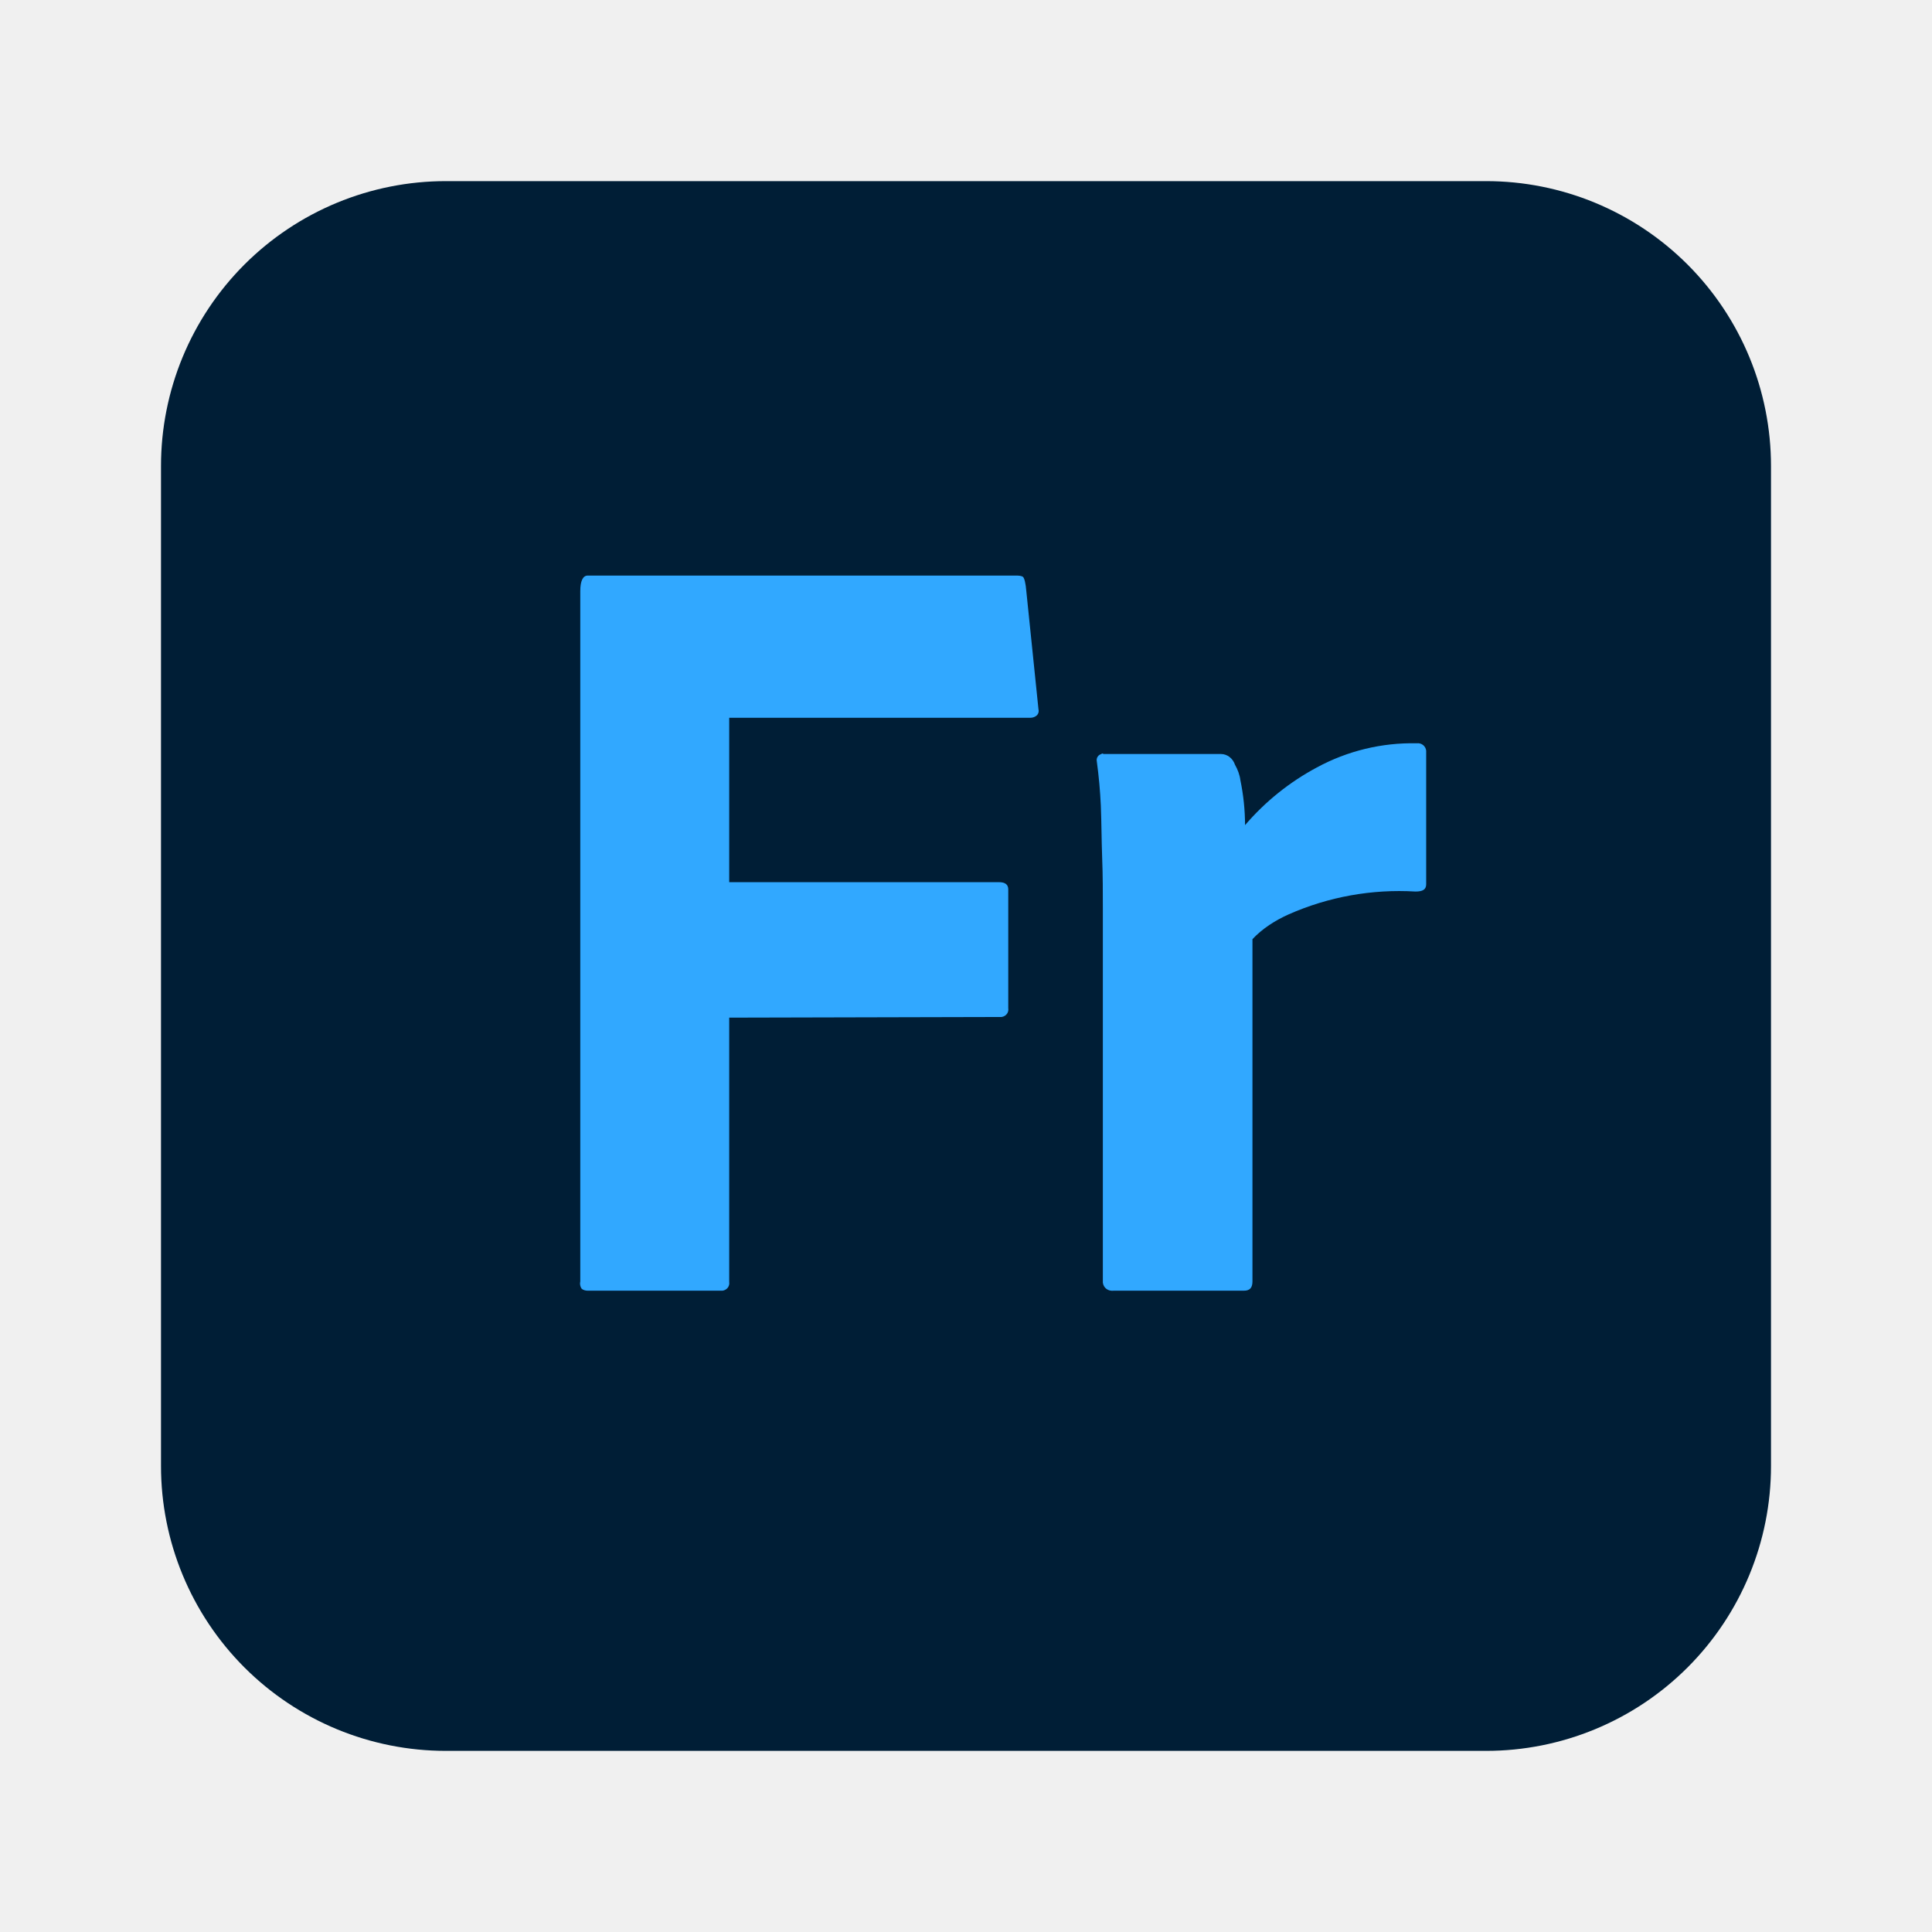
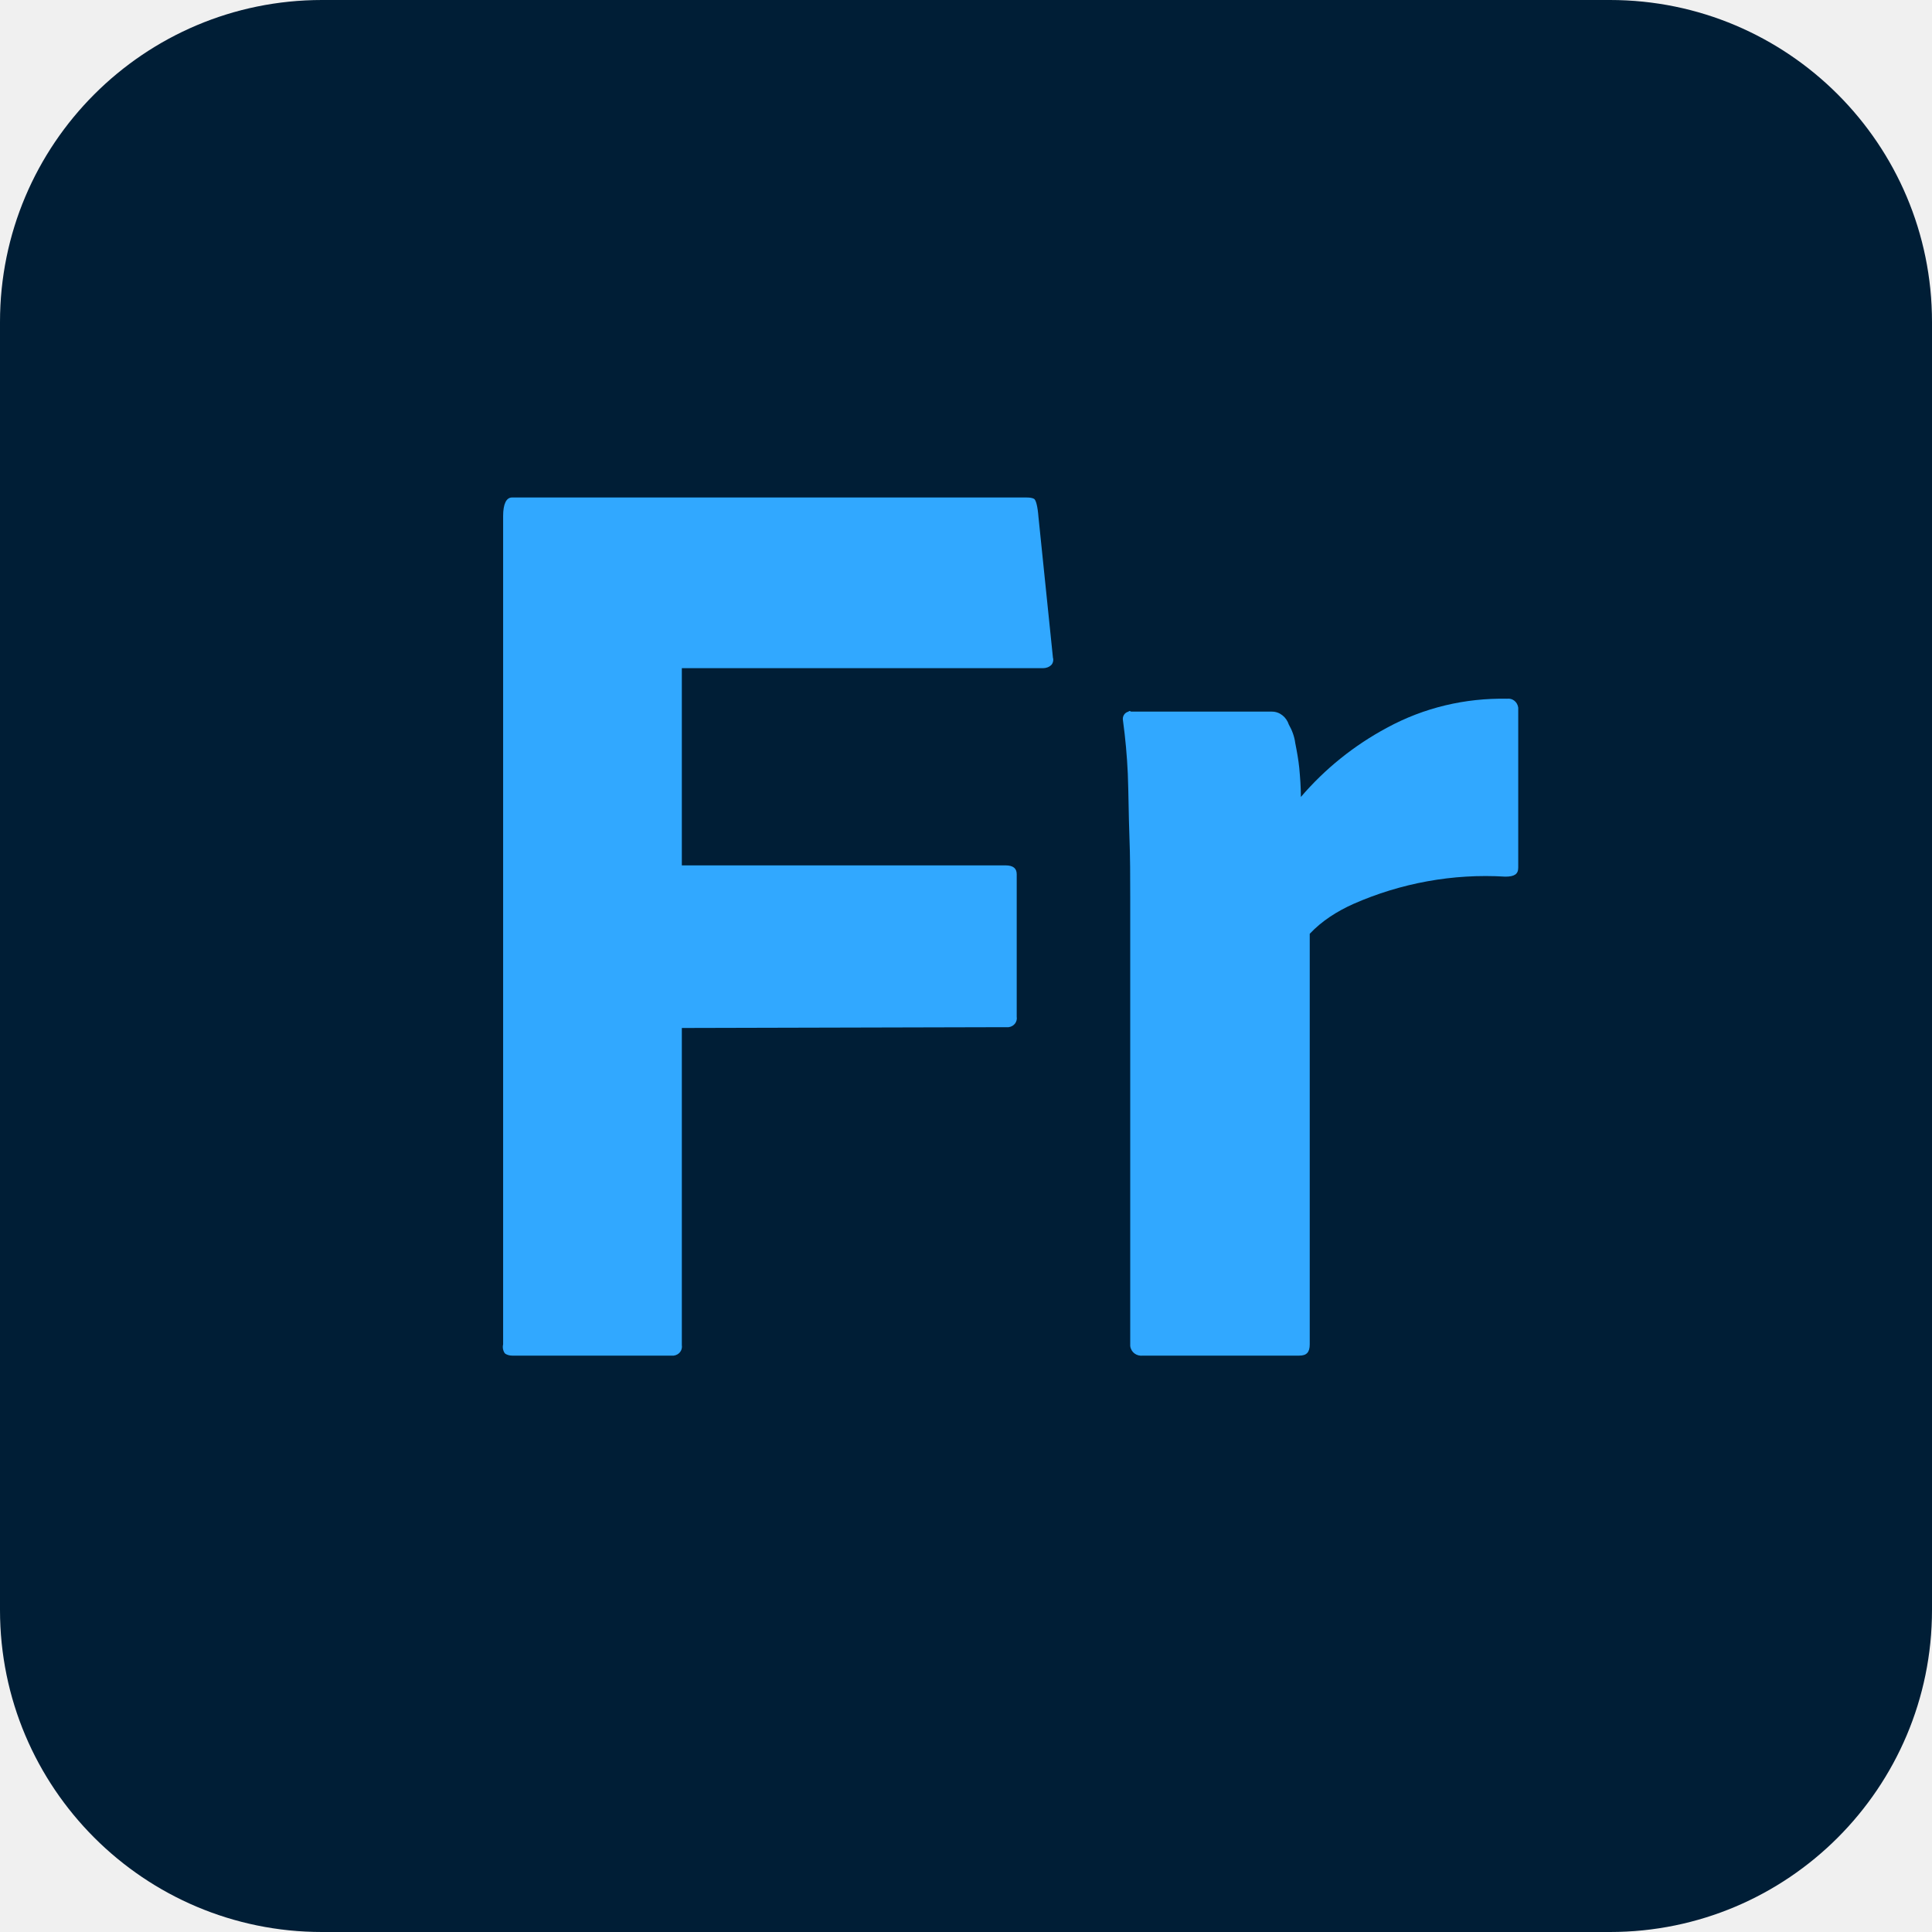
<svg xmlns="http://www.w3.org/2000/svg" width="48" height="48" viewBox="0 0 48 48">
-   <path fill="#001E36" d="M11.083 4.5h25.834A7.077 7.077 0 0144 11.583v24.834a7.077 7.077 0 01-7.083 7.083H11.083A7.077 7.077 0 014 36.417V11.583A7.077 7.077 0 0111.083 4.5z" />
-   <path fill="#31A8FF" d="M18.117 25.283v6.567c.016.1-.05.2-.167.217H14.6c-.05 0-.117-.017-.15-.05a.232.232 0 01-.033-.184v-17.15c0-.25.066-.383.183-.383h10.633c.067 0 .134 0 .184.033.033.034.066.15.083.367l.3 2.917a.16.16 0 01-.033.15.239.239 0 01-.167.066h-7.483v4.084h6.7c.166 0 .233.066.233.183v2.95c.017.1-.05.2-.167.217h-.05l-6.716.016zm9.3-6.55h2.916c.167 0 .3.117.35.267.067.117.117.25.134.383a5.574 5.574 0 01.116 1.117 6.19 6.19 0 011.784-1.433 4.975 4.975 0 012.483-.6.207.207 0 01.233.183v3.317c0 .133-.083.183-.266.183a6.792 6.792 0 00-3.15.567c-.334.15-.65.35-.9.616v8.5c0 .167-.067.234-.217.234h-3.233c-.134.016-.25-.067-.267-.2v-9.3c0-.4 0-.817-.017-1.25-.016-.434-.016-.867-.033-1.3-.017-.367-.05-.734-.1-1.1a.154.154 0 01.117-.184c0-.016.033-.016.05 0z" />
+   <g clip-path="url(#fresco__a)">
+     <rect width="48" height="48" fill="#001E36" rx="8" />
+     <path fill="#31A8FF" d="M16.94 25.54v7.88c.02.12-.06.24-.2.26h-4.02c-.06 0-.14-.02-.18-.06a.278.278 0 01-.04-.22V12.82c0-.3.08-.46.22-.46h12.76c.08 0 .16 0 .22.04.04.04.08.18.1.44l.36 3.5c.02.06 0 .14-.04.18-.06.06-.14.08-.2.08h-8.98v4.9h8.04c.2 0 .28.08.28.22v3.54c.02.12-.06.24-.2.26H25l-8.06.02zM28.1 17.68h3.5c.2 0 .36.14.42.32.08.14.14.3.16.46.04.2.08.42.1.62.02.22.04.46.04.72.6-.7 1.32-1.28 2.14-1.72.92-.5 1.94-.74 2.98-.72.14-.02.26.08.28.22v3.98c0 .16-.1.22-.32.22-1.3-.08-2.6.16-3.78.68-.4.18-.78.42-1.08.74v10.2c0 .2-.08.28-.26.28H28.4c-.16.02-.3-.08-.32-.24V22.28c0-.48 0-.98-.02-1.5s-.02-1.04-.04-1.56c-.02-.44-.06-.88-.12-1.32-.02-.1.04-.2.14-.22 0-.02.04-.02.06 0z" />
+   </g>
+   <defs>
+     <clipPath id="fresco__a">
+       <path fill="#fff" d="M0 0h48v48H0z" />
+     </clipPath>
+   </defs>
</svg>
